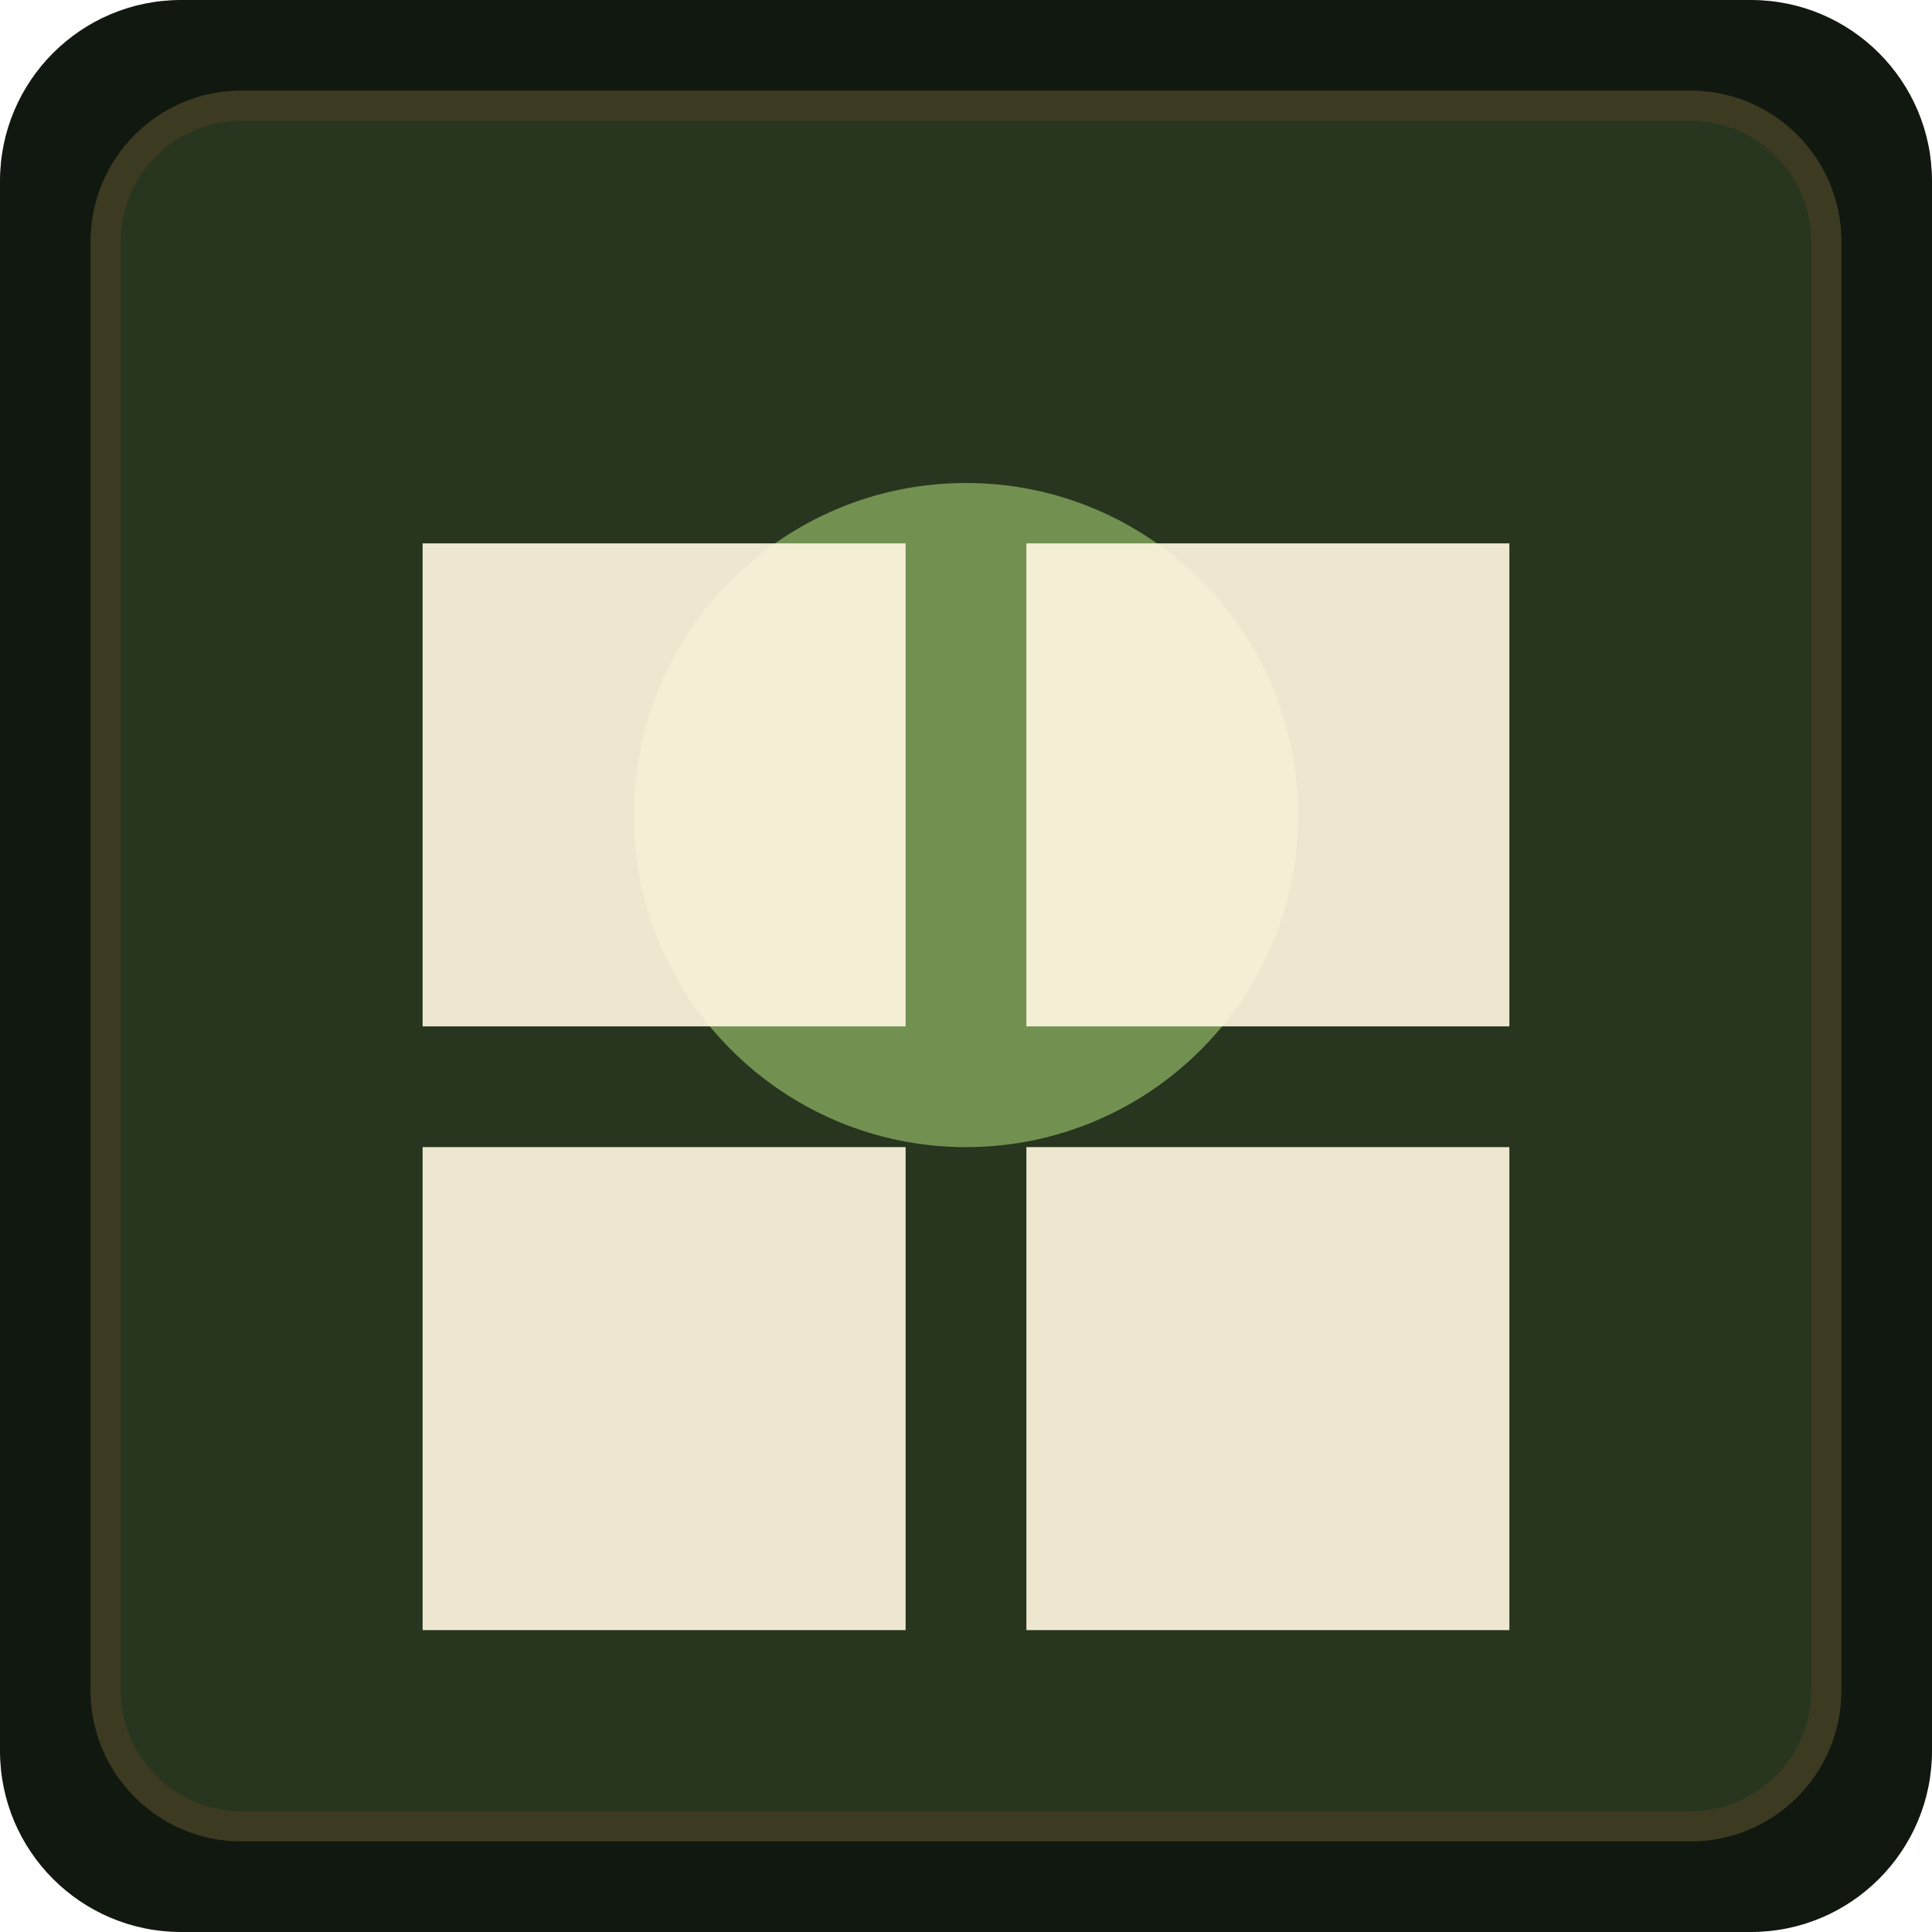
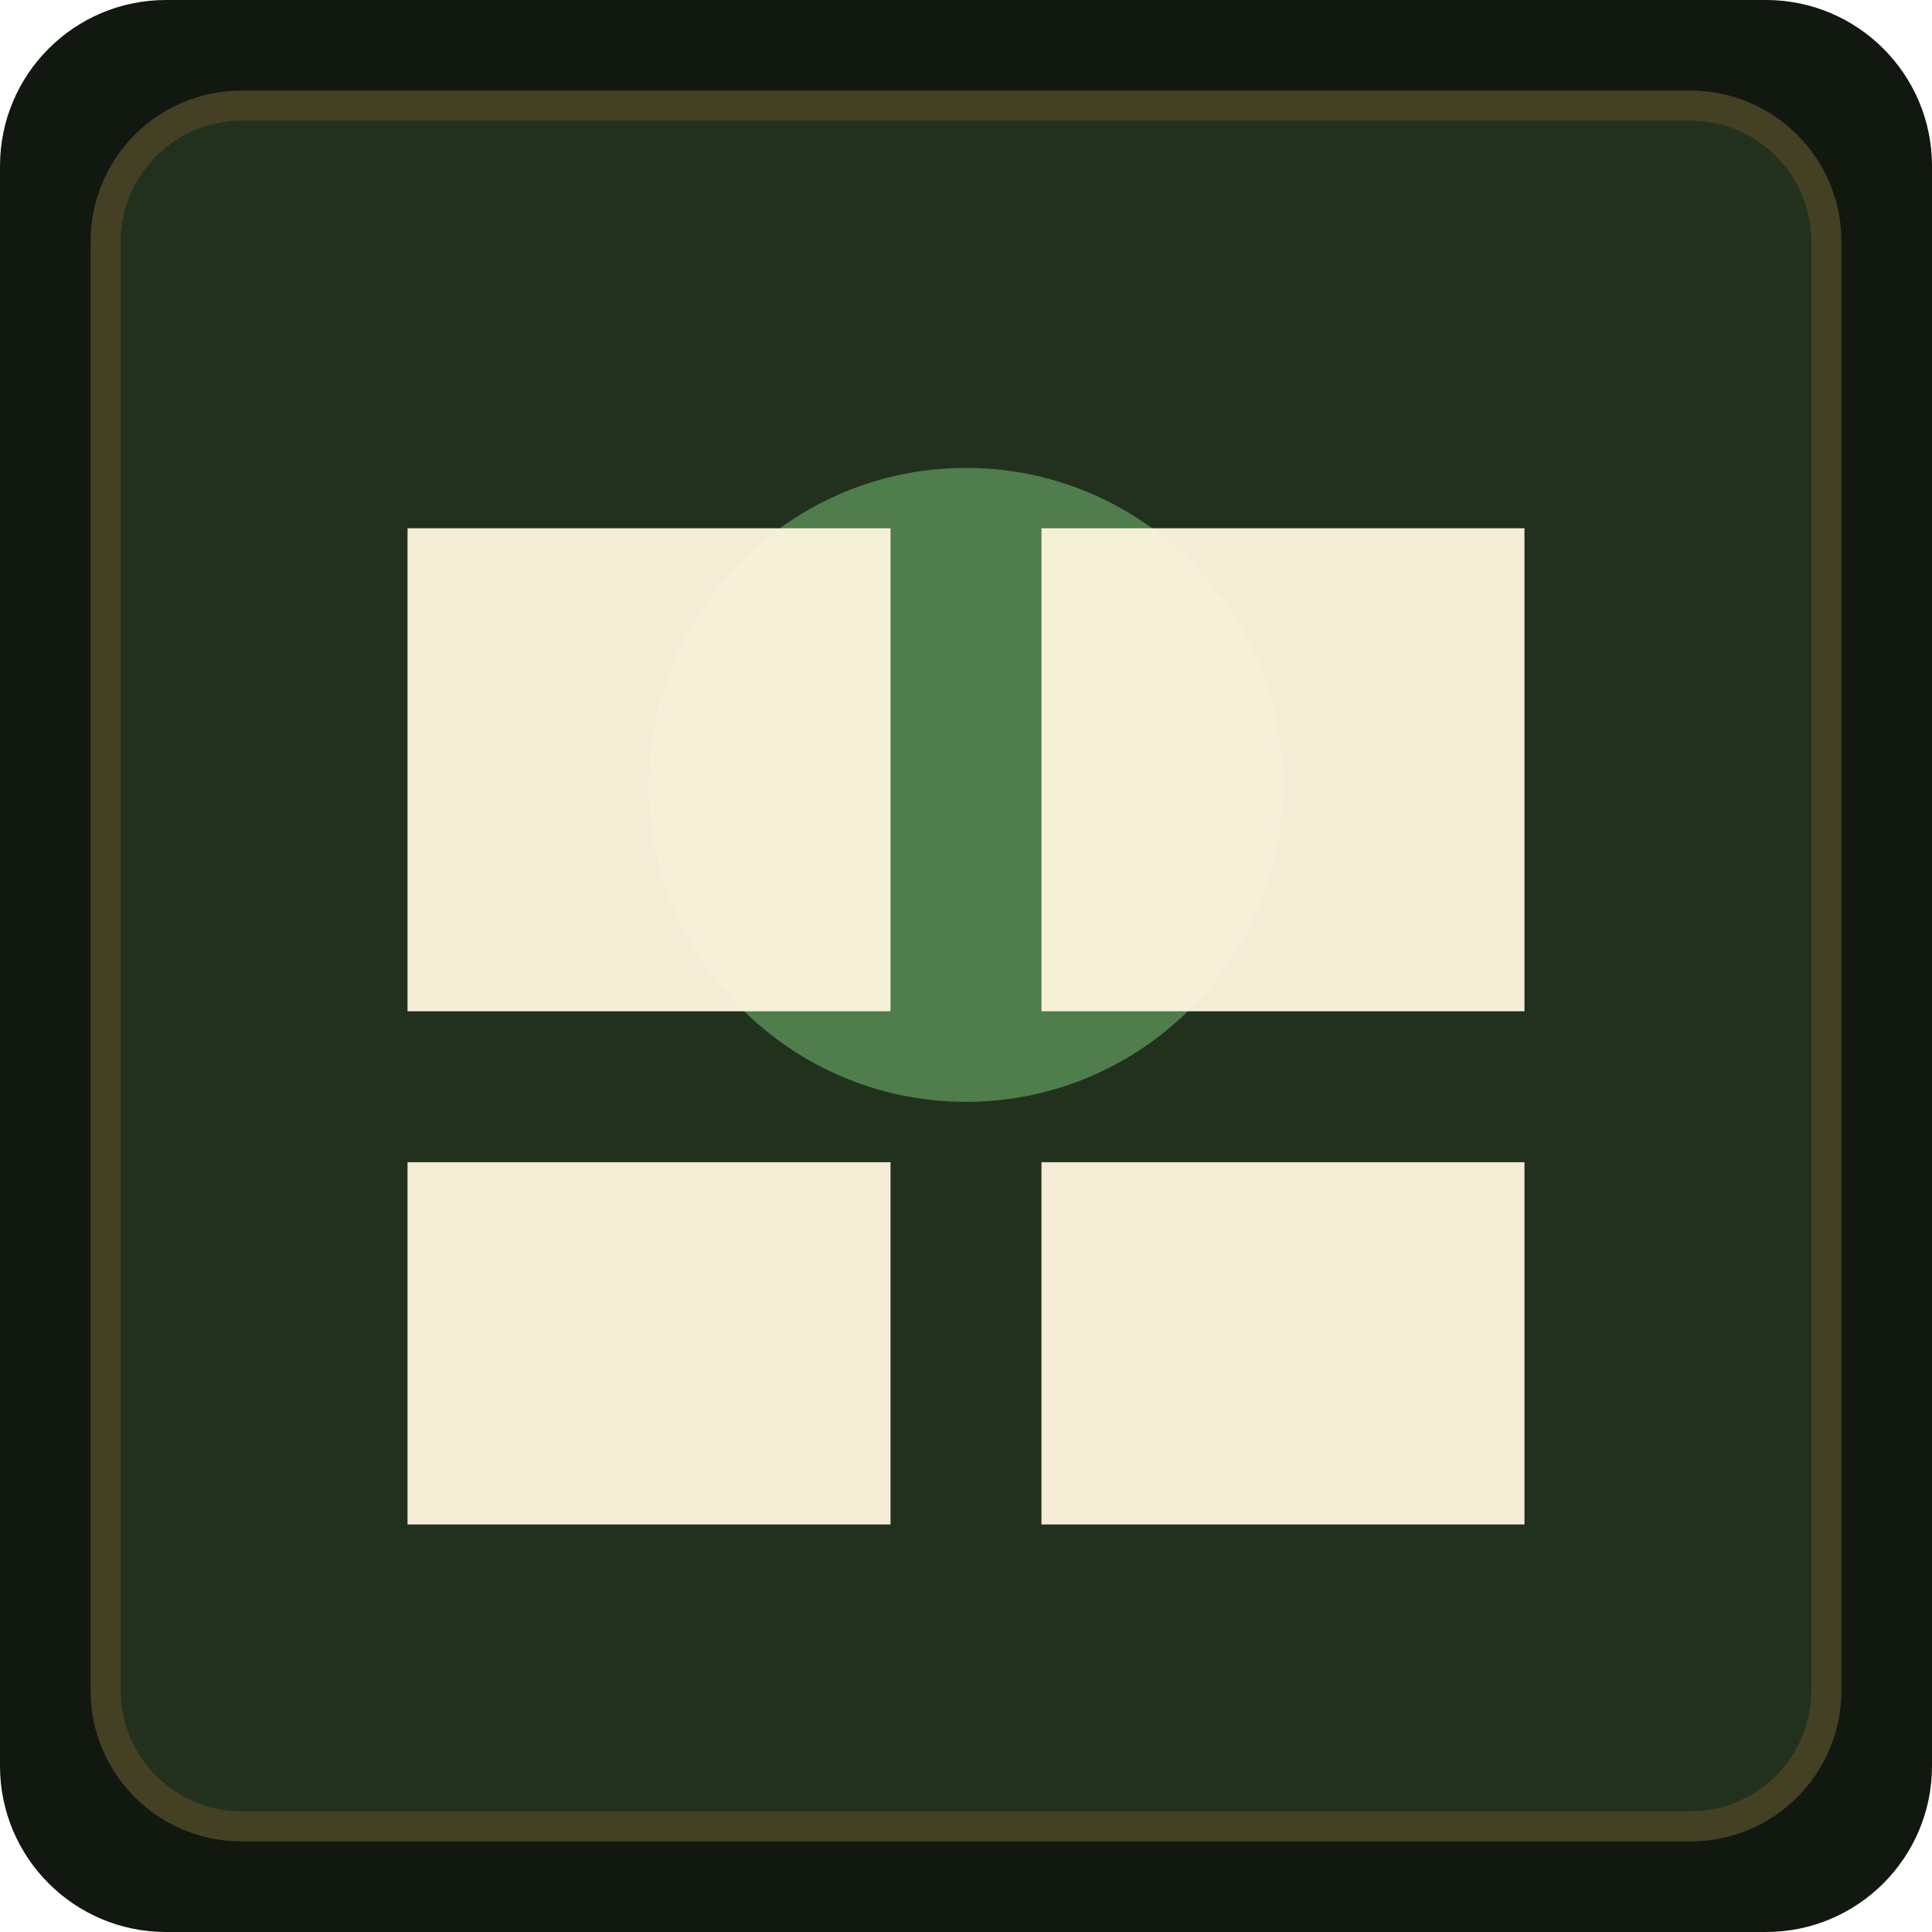
- <svg xmlns="http://www.w3.org/2000/svg" width="256" height="256" viewBox="0 0 256 256" role="img" aria-label="tileset_balete_forest">
-   <rect width="256" height="256" rx="24" fill="#11180f" />
-   <rect x="14" y="14" width="228" height="228" rx="18" fill="#7a9b57" opacity="0.22" stroke="#d8b765" stroke-width="4" />
-   <circle cx="128" cy="108" r="44" fill="#7a9b57" opacity="0.9" />
-   <path d="M56 72h64v64H56V72zm80 0h64v64h-64V72zM56 152h64v64H56v-64zm80 0h64v64h-64v-64z" fill="#fff6df" opacity="0.92" />
+ <svg xmlns="http://www.w3.org/2000/svg" width="256" height="256" viewBox="0 0 256 256">
+   <rect width="256" height="256" rx="22" fill="#11180f" />
+   <rect x="14" y="14" width="228" height="228" rx="18" fill="#4f7d4b" opacity="0.25" stroke="#d8b765" stroke-width="4" />
+   <circle cx="128" cy="104" r="42" fill="#4f7d4b" />
+   <path d="M54 70h64v64H54V70zm84 0h64v64h-64V70zM54 154h64v48H54v-48zm84 0h64v48h-64v-48z" fill="#fff6df" opacity="0.95" />
</svg>
